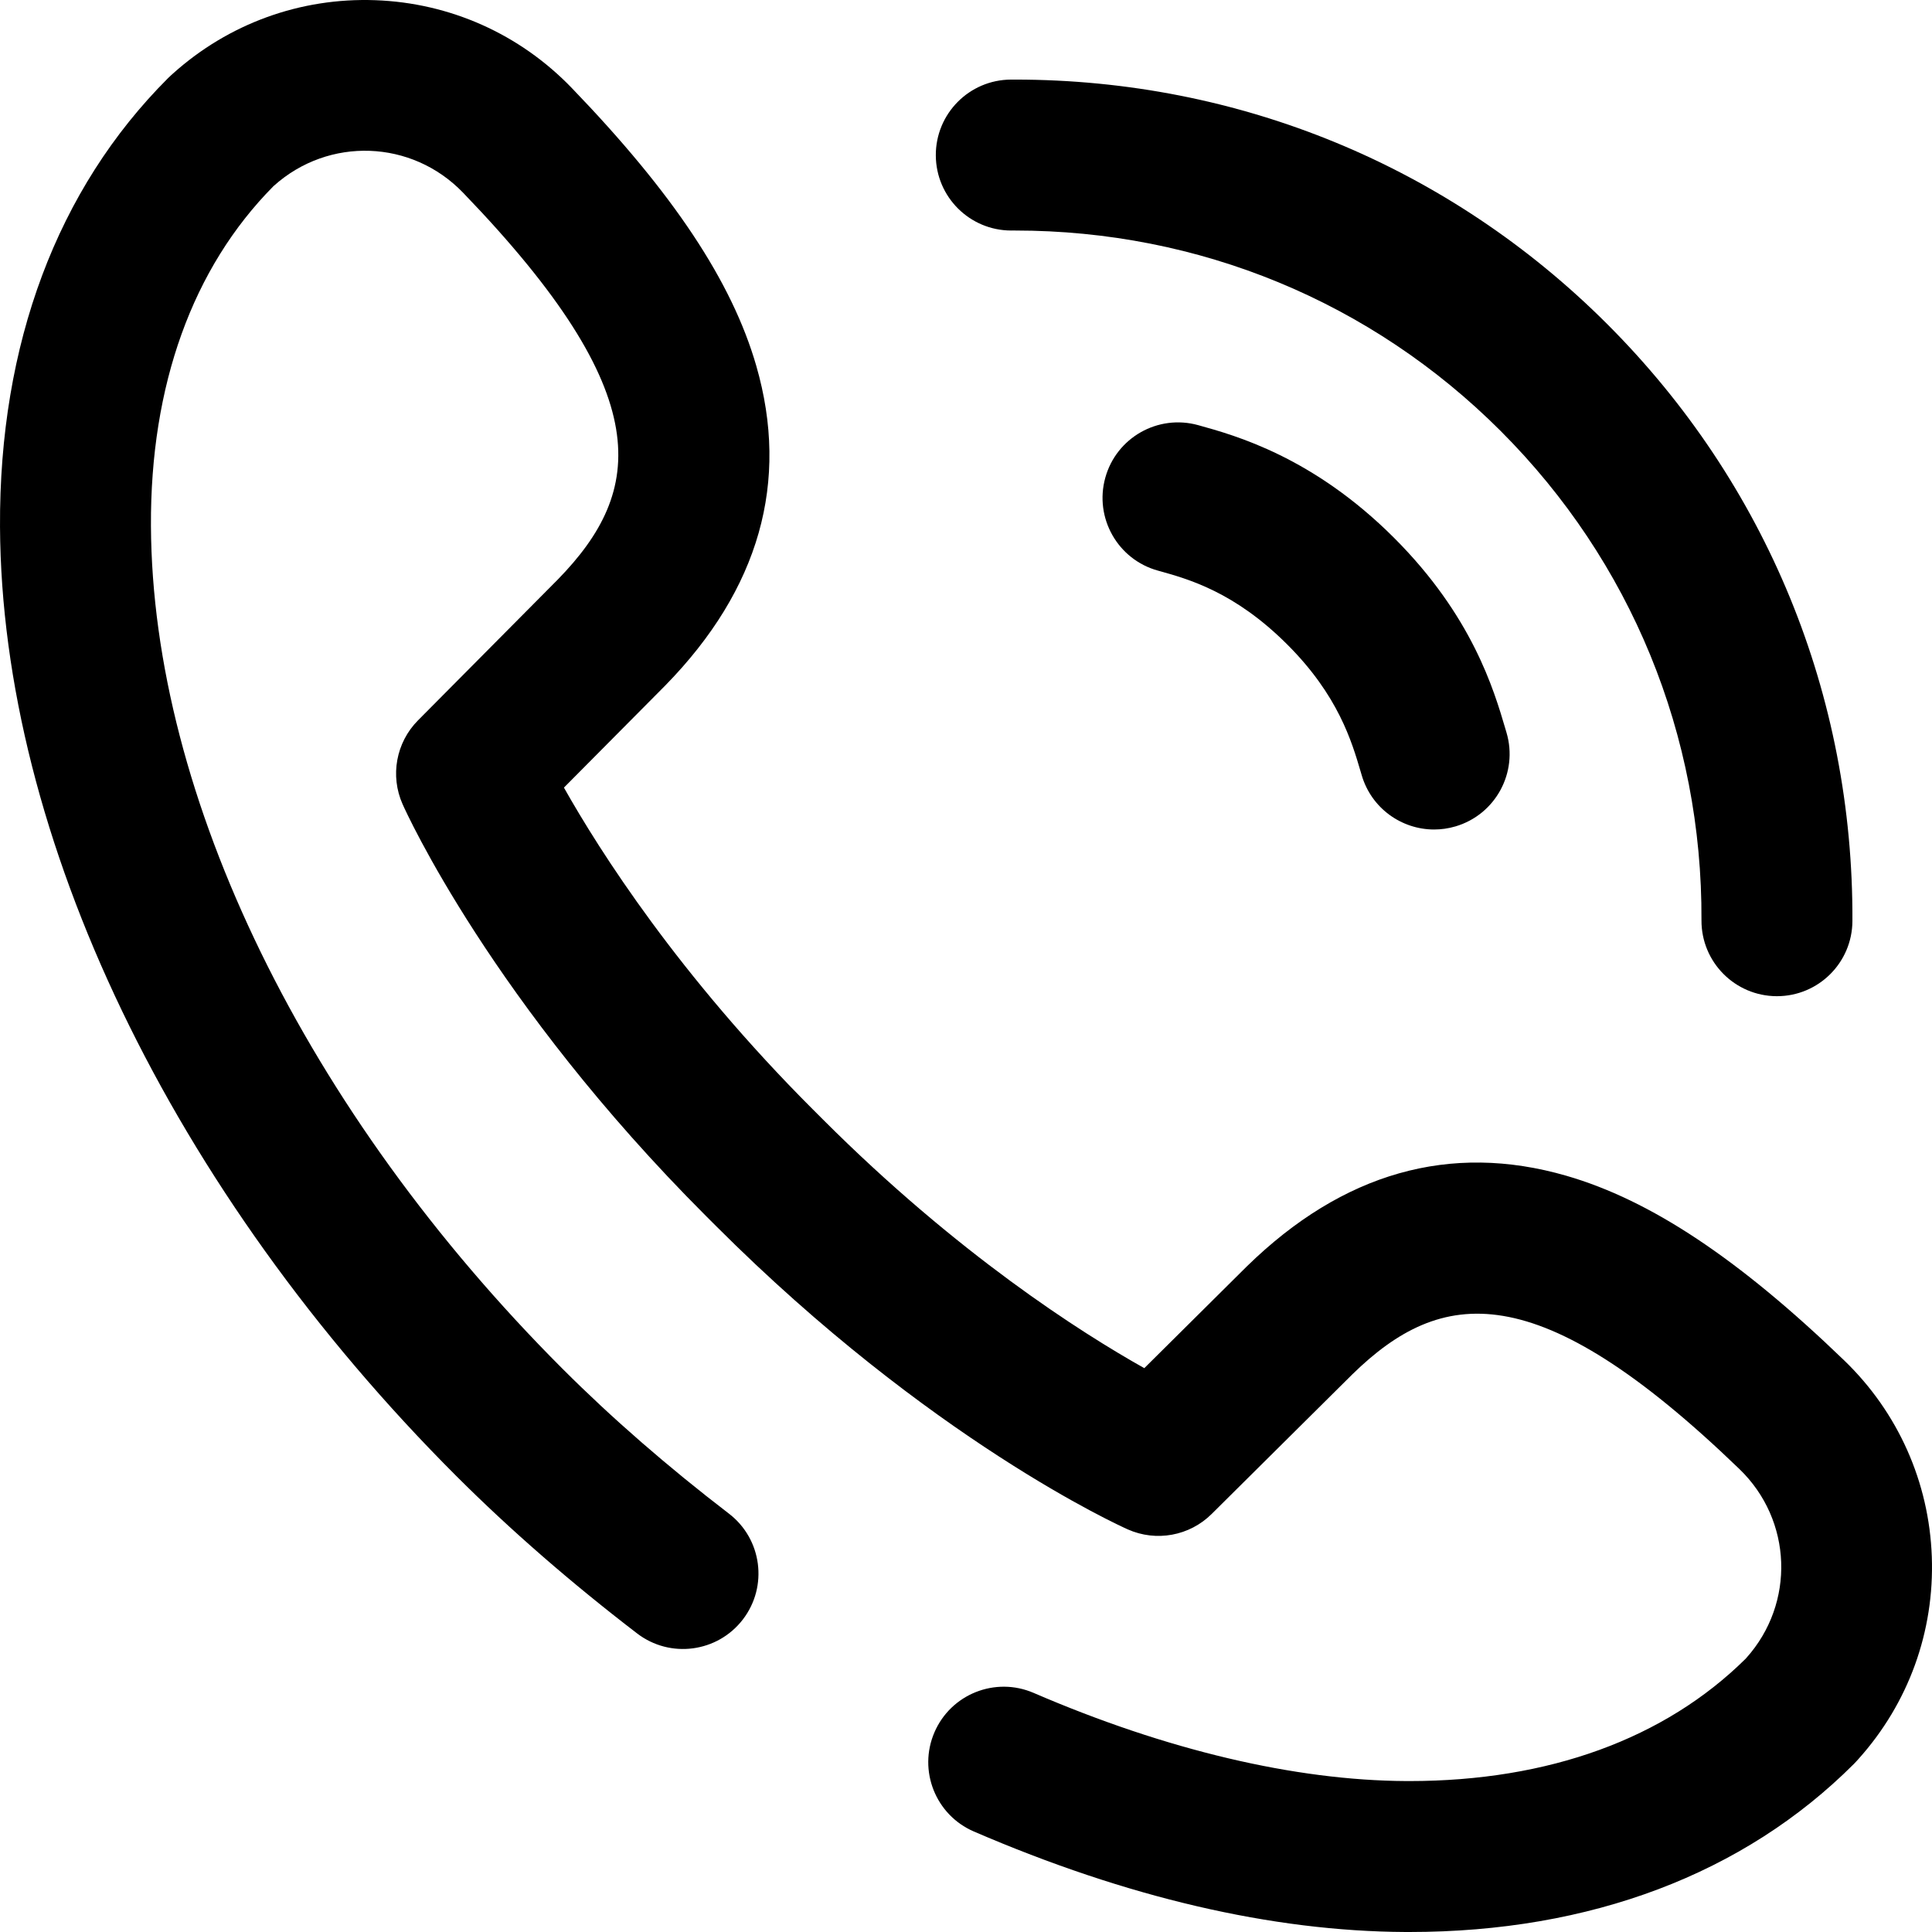
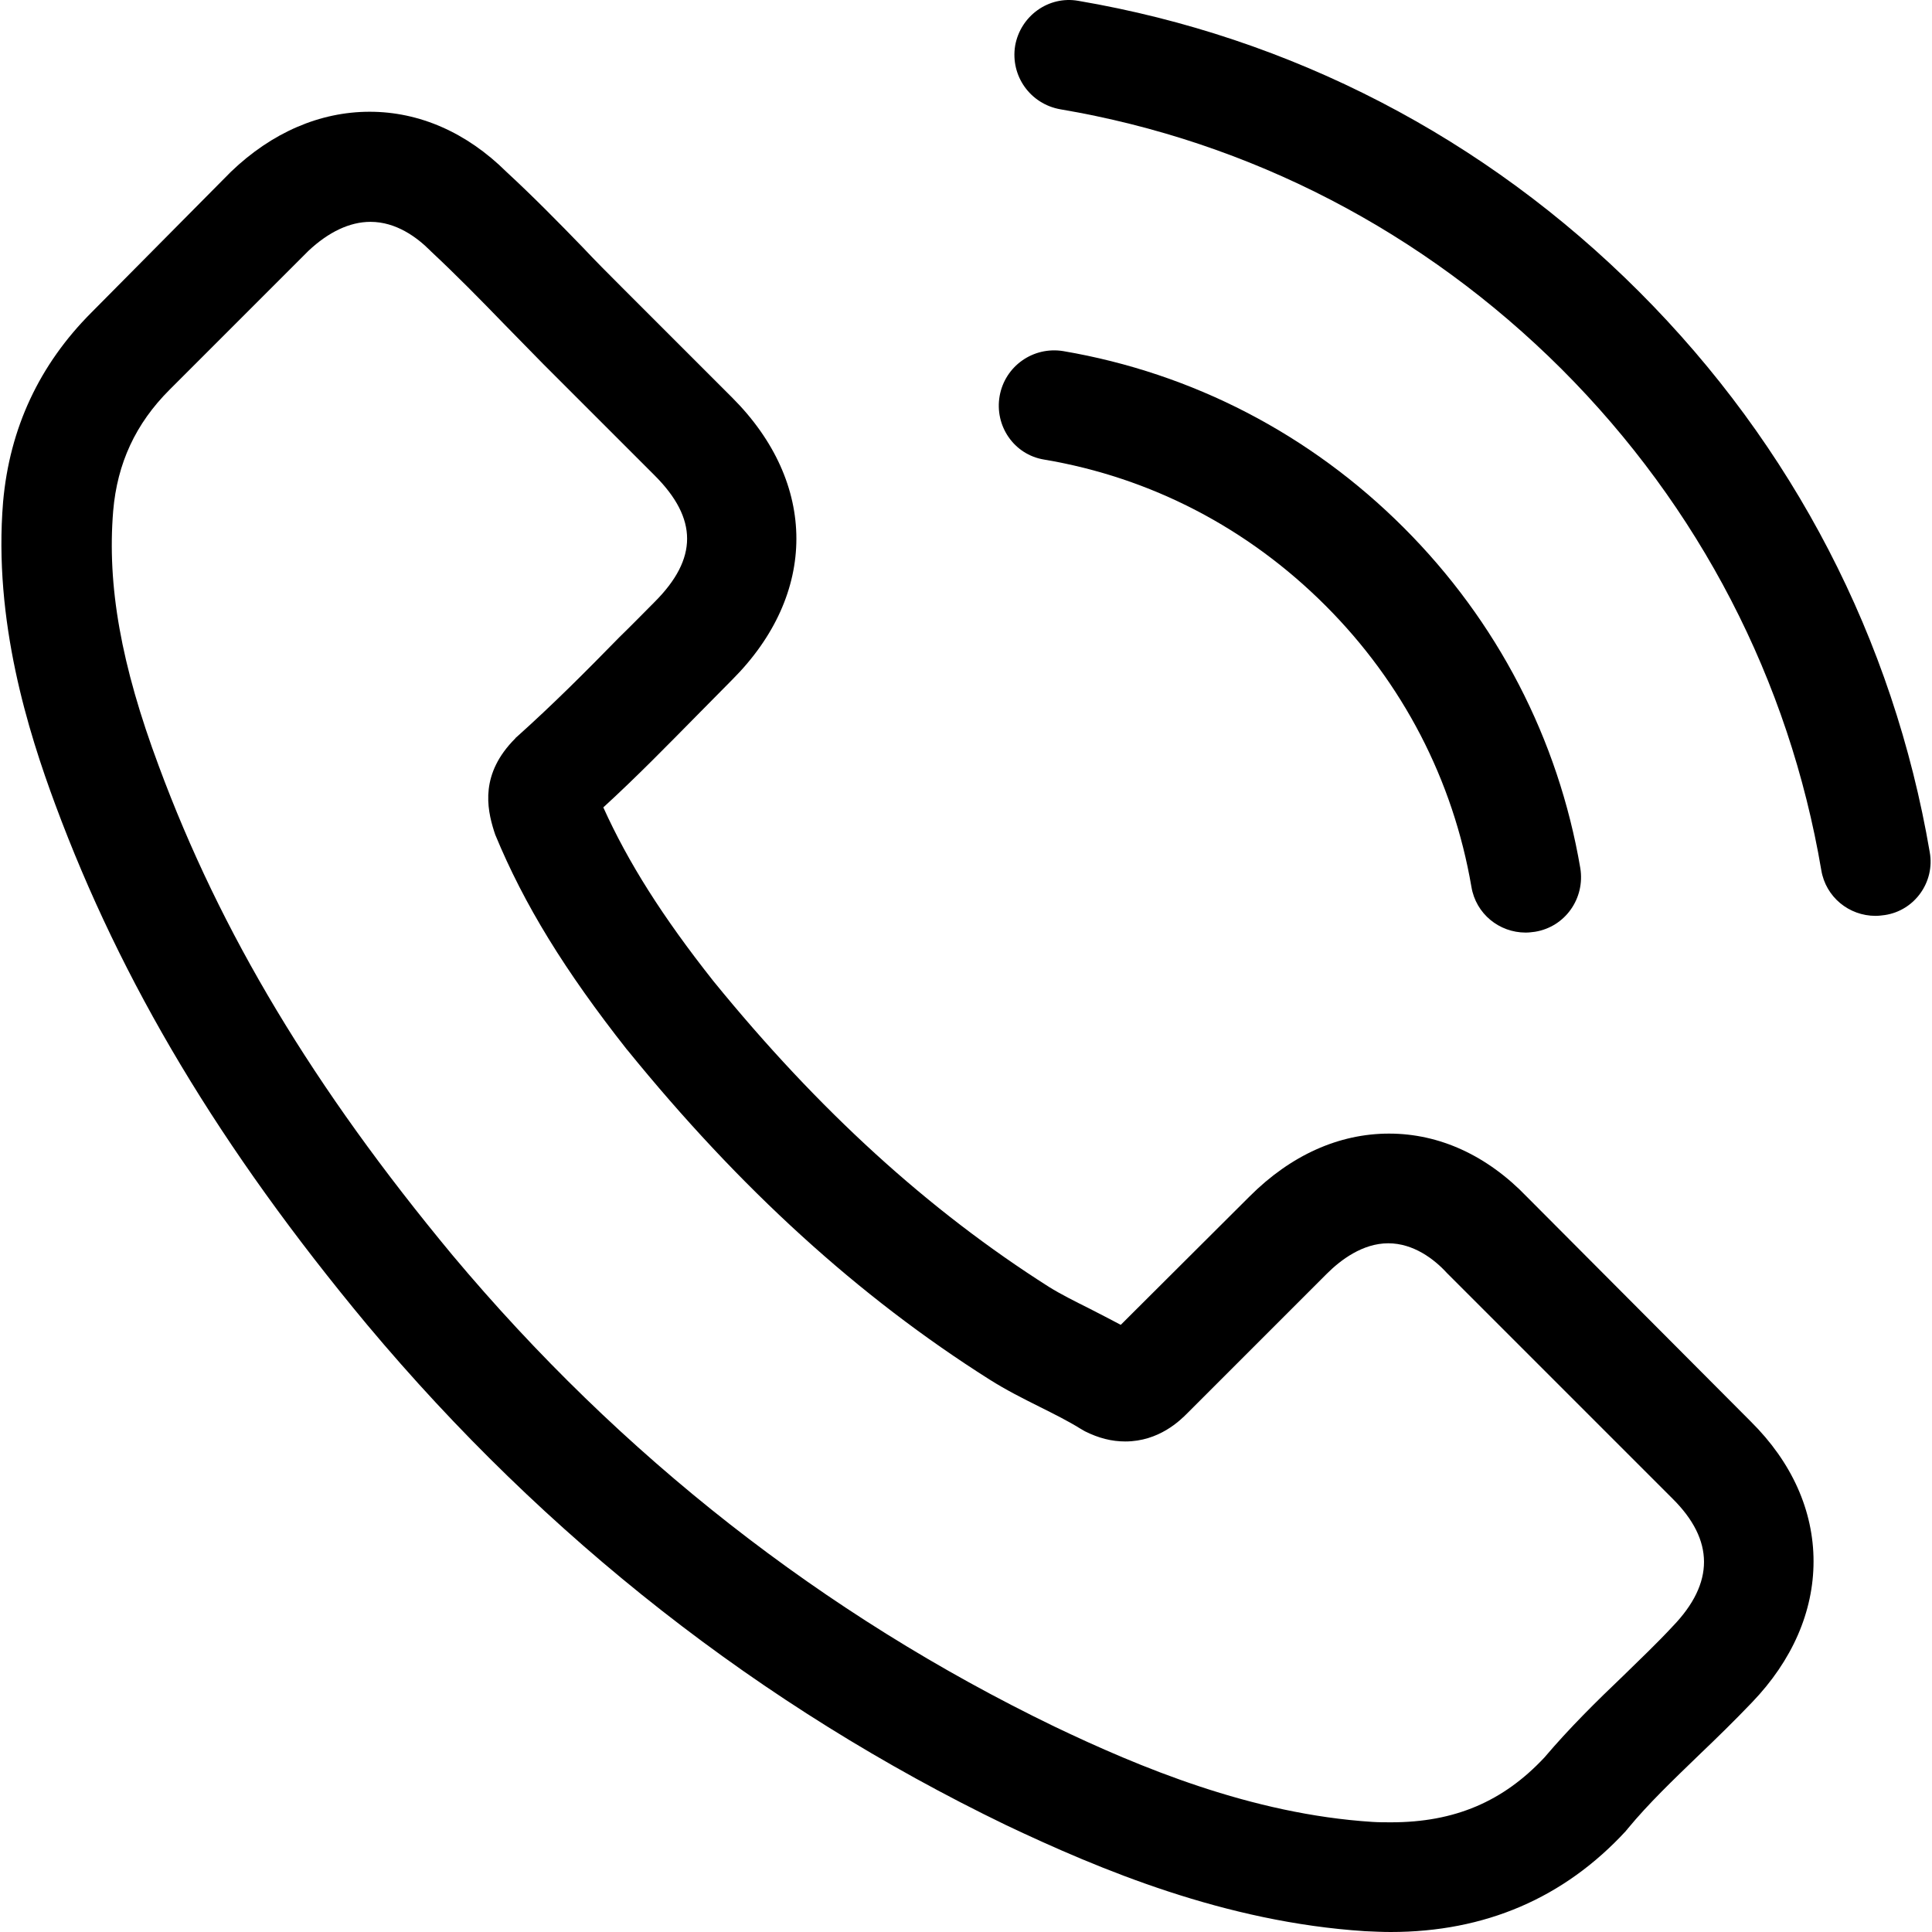
- <svg xmlns="http://www.w3.org/2000/svg" version="1.1" id="" x="0px" y="0px" viewBox="0 0 511.999 511.999" style="enable-background:new 0 0 511.999 511.999;" xml:space="preserve">
+ <svg xmlns="http://www.w3.org/2000/svg" version="1.1" id="Capa_1" x="0px" y="0px" viewBox="0 0 473.806 473.806" style="enable-background:new 0 0 473.806 473.806;" xml:space="preserve">
  <g>
    <g>
-       <g>
-         <path d="M267.998,61.092c0.337,0,0.665-0.002,1-0.002c48.74,0,94.412,18.844,128.686,53.118     c34.557,34.557,53.459,80.618,53.225,129.697c-0.052,11.045,8.859,20.042,19.905,20.095c0.033,0,0.064,0,0.097,0     c10.999,0,19.944-8.892,19.997-19.905c0.285-59.837-22.778-116.009-64.94-158.172C384.134,44.088,328.43,21.09,269.004,21.09     c-0.365,0-0.733,0.001-1.099,0.002c-11.046,0.053-19.957,9.05-19.905,20.095C248.053,52.2,256.997,61.092,267.998,61.092z" />
-         <path d="M511.949,412.553c-0.714-19.805-8.964-38.287-23.229-52.042c-27.931-26.933-51.332-42.481-73.646-48.929     c-30.75-8.887-59.226-0.805-84.641,24.016c-0.038,0.037-0.077,0.075-0.115,0.113l-27.066,26.865     c-16.811-9.444-49.491-30.227-85.234-65.971l-2.632-2.63c-35.508-35.507-56.423-68.373-65.939-85.253l26.839-27.041     c0.038-0.038,0.075-0.076,0.113-0.115c24.821-25.414,32.902-53.892,24.016-84.64c-6.448-22.313-21.995-45.715-48.929-73.646     C137.731,9.015,119.249,0.765,99.446,0.051C79.647-0.662,60.614,6.232,45.865,19.472l-0.574,0.516     c-0.267,0.239-0.527,0.486-0.78,0.739c-29.36,29.358-44.75,70.46-44.508,118.861c0.41,82.22,45.599,176.249,120.879,251.528     c0.063,0.063,0.125,0.124,0.188,0.186c14.152,14.132,30.22,28.116,47.762,41.567c8.765,6.721,21.319,5.063,28.041-3.702     c6.721-8.766,5.064-21.32-3.702-28.041c-16.236-12.448-31.041-25.333-44.004-38.296c-0.062-0.062-0.124-0.124-0.187-0.185     C81.095,294.683,40.361,211.239,40.002,139.387c-0.186-37.276,11.027-68.389,32.431-90.014l0.153-0.138     c14.538-13.048,36.548-12.254,50.108,1.808c51.781,53.698,48.031,79.049,25.151,102.511l-37.074,37.353     c-5.814,5.858-7.433,14.686-4.075,22.226c0.941,2.114,23.709,52.427,80.414,109.132l2.632,2.629     c56.698,56.699,107.011,79.466,109.125,80.408c7.54,3.359,16.368,1.739,22.226-4.075l37.346-37.068     c23.466-22.883,48.818-26.638,102.518,25.145c14.062,13.56,14.856,35.57,1.81,50.105l-0.141,0.157     c-21.45,21.229-52.231,32.433-89.102,32.433c-0.303,0-0.608,0-0.912-0.002c-29.471-0.147-63.598-8.226-98.689-23.362     c-10.142-4.376-21.911,0.3-26.286,10.443c-4.375,10.142,0.301,21.911,10.443,26.286c40.562,17.496,79.029,26.456,114.332,26.633     c0.375,0.001,0.748,0.002,1.122,0.002c47.914-0.001,88.608-15.379,117.738-44.51c0.254-0.254,0.5-0.513,0.739-0.78l0.519-0.577     C505.766,451.385,512.663,432.357,511.949,412.553z" />
-         <path d="M369.457,142.549c-21.453-21.454-42.043-27.147-51.939-29.884c-10.649-2.945-21.663,3.299-24.607,13.946     c-2.944,10.646,3.299,21.663,13.946,24.607c8.092,2.238,20.32,5.62,34.316,19.615c13.473,13.473,17.052,25.636,19.421,33.685     l0.289,0.979c2.574,8.697,10.538,14.329,19.169,14.329c1.88,0.001,3.792-0.267,5.686-0.828     c10.591-3.135,16.636-14.263,13.5-24.854l-0.271-0.918C395.882,182.744,390.14,163.232,369.457,142.549z" />
-       </g>
+       <path d="M374.456,293.506c-9.7-10.1-21.4-15.5-33.8-15.5c-12.3,0-24.1,5.3-34.2,15.4l-31.6,31.5c-2.6-1.4-5.2-2.7-7.7-4    c-3.6-1.8-7-3.5-9.9-5.3c-29.6-18.8-56.5-43.3-82.3-75c-12.5-15.8-20.9-29.1-27-42.6c8.2-7.5,15.8-15.3,23.2-22.8    c2.8-2.8,5.6-5.7,8.4-8.5c21-21,21-48.2,0-69.2l-27.3-27.3c-3.1-3.1-6.3-6.3-9.3-9.5c-6-6.2-12.3-12.6-18.8-18.6    c-9.7-9.6-21.3-14.7-33.5-14.7s-24,5.1-34,14.7c-0.1,0.1-0.1,0.1-0.2,0.2l-34,34.3c-12.8,12.8-20.1,28.4-21.7,46.5    c-2.4,29.2,6.2,56.4,12.8,74.2c16.2,43.7,40.4,84.2,76.5,127.6c43.8,52.3,96.5,93.6,156.7,122.7c23,10.9,53.7,23.8,88,26    c2.1,0.1,4.3,0.2,6.3,0.2c23.1,0,42.5-8.3,57.7-24.8c0.1-0.2,0.3-0.3,0.4-0.5c5.2-6.3,11.2-12,17.5-18.1c4.3-4.1,8.7-8.4,13-12.9    c9.9-10.3,15.1-22.3,15.1-34.6c0-12.4-5.3-24.3-15.4-34.3L374.456,293.506z M410.256,398.806    C410.156,398.806,410.156,398.906,410.256,398.806c-3.9,4.2-7.9,8-12.2,12.2c-6.5,6.2-13.1,12.7-19.3,20    c-10.1,10.8-22,15.9-37.6,15.9c-1.5,0-3.1,0-4.6-0.1c-29.7-1.9-57.3-13.5-78-23.4c-56.6-27.4-106.3-66.3-147.6-115.6    c-34.1-41.1-56.9-79.1-72-119.9c-9.3-24.9-12.7-44.3-11.2-62.6c1-11.7,5.5-21.4,13.8-29.7l34.1-34.1c4.9-4.6,10.1-7.1,15.2-7.1    c6.3,0,11.4,3.8,14.6,7c0.1,0.1,0.2,0.2,0.3,0.3c6.1,5.7,11.9,11.6,18,17.9c3.1,3.2,6.3,6.4,9.5,9.7l27.3,27.3    c10.6,10.6,10.6,20.4,0,31c-2.9,2.9-5.7,5.8-8.6,8.6c-8.4,8.6-16.4,16.6-25.1,24.4c-0.2,0.2-0.4,0.3-0.5,0.5    c-8.6,8.6-7,17-5.2,22.7c0.1,0.3,0.2,0.6,0.3,0.9c7.1,17.2,17.1,33.4,32.3,52.7l0.1,0.1c27.6,34,56.7,60.5,88.8,80.8    c4.1,2.6,8.3,4.7,12.3,6.7c3.6,1.8,7,3.5,9.9,5.3c0.4,0.2,0.8,0.5,1.2,0.7c3.4,1.7,6.6,2.5,9.9,2.5c8.3,0,13.5-5.2,15.2-6.9    l34.2-34.2c3.4-3.4,8.8-7.5,15.1-7.5c6.2,0,11.3,3.9,14.4,7.3c0.1,0.1,0.1,0.1,0.2,0.2l55.1,55.1    C420.456,377.706,420.456,388.206,410.256,398.806z" />
+       <path d="M256.056,112.706c26.2,4.4,50,16.8,69,35.8s31.3,42.8,35.8,69c1.1,6.6,6.8,11.2,13.3,11.2c0.8,0,1.5-0.1,2.3-0.2    c7.4-1.2,12.3-8.2,11.1-15.6c-5.4-31.7-20.4-60.6-43.3-83.5s-51.8-37.9-83.5-43.3c-7.4-1.2-14.3,3.7-15.6,11    S248.656,111.506,256.056,112.706z" />
+       <path d="M473.256,209.006c-8.9-52.2-33.5-99.7-71.3-137.5s-85.3-62.4-137.5-71.3c-7.3-1.3-14.2,3.7-15.5,11    c-1.2,7.4,3.7,14.3,11.1,15.6c46.6,7.9,89.1,30,122.9,63.7c33.8,33.8,55.8,76.3,63.7,122.9c1.1,6.6,6.8,11.2,13.3,11.2    c0.8,0,1.5-0.1,2.3-0.2C469.556,223.306,474.556,216.306,473.256,209.006z" />
    </g>
  </g>
  <g>
</g>
  <g>
</g>
  <g>
</g>
  <g>
</g>
  <g>
</g>
  <g>
</g>
  <g>
</g>
  <g>
</g>
  <g>
</g>
  <g>
</g>
  <g>
</g>
  <g>
</g>
  <g>
</g>
  <g>
</g>
  <g>
</g>
</svg>
